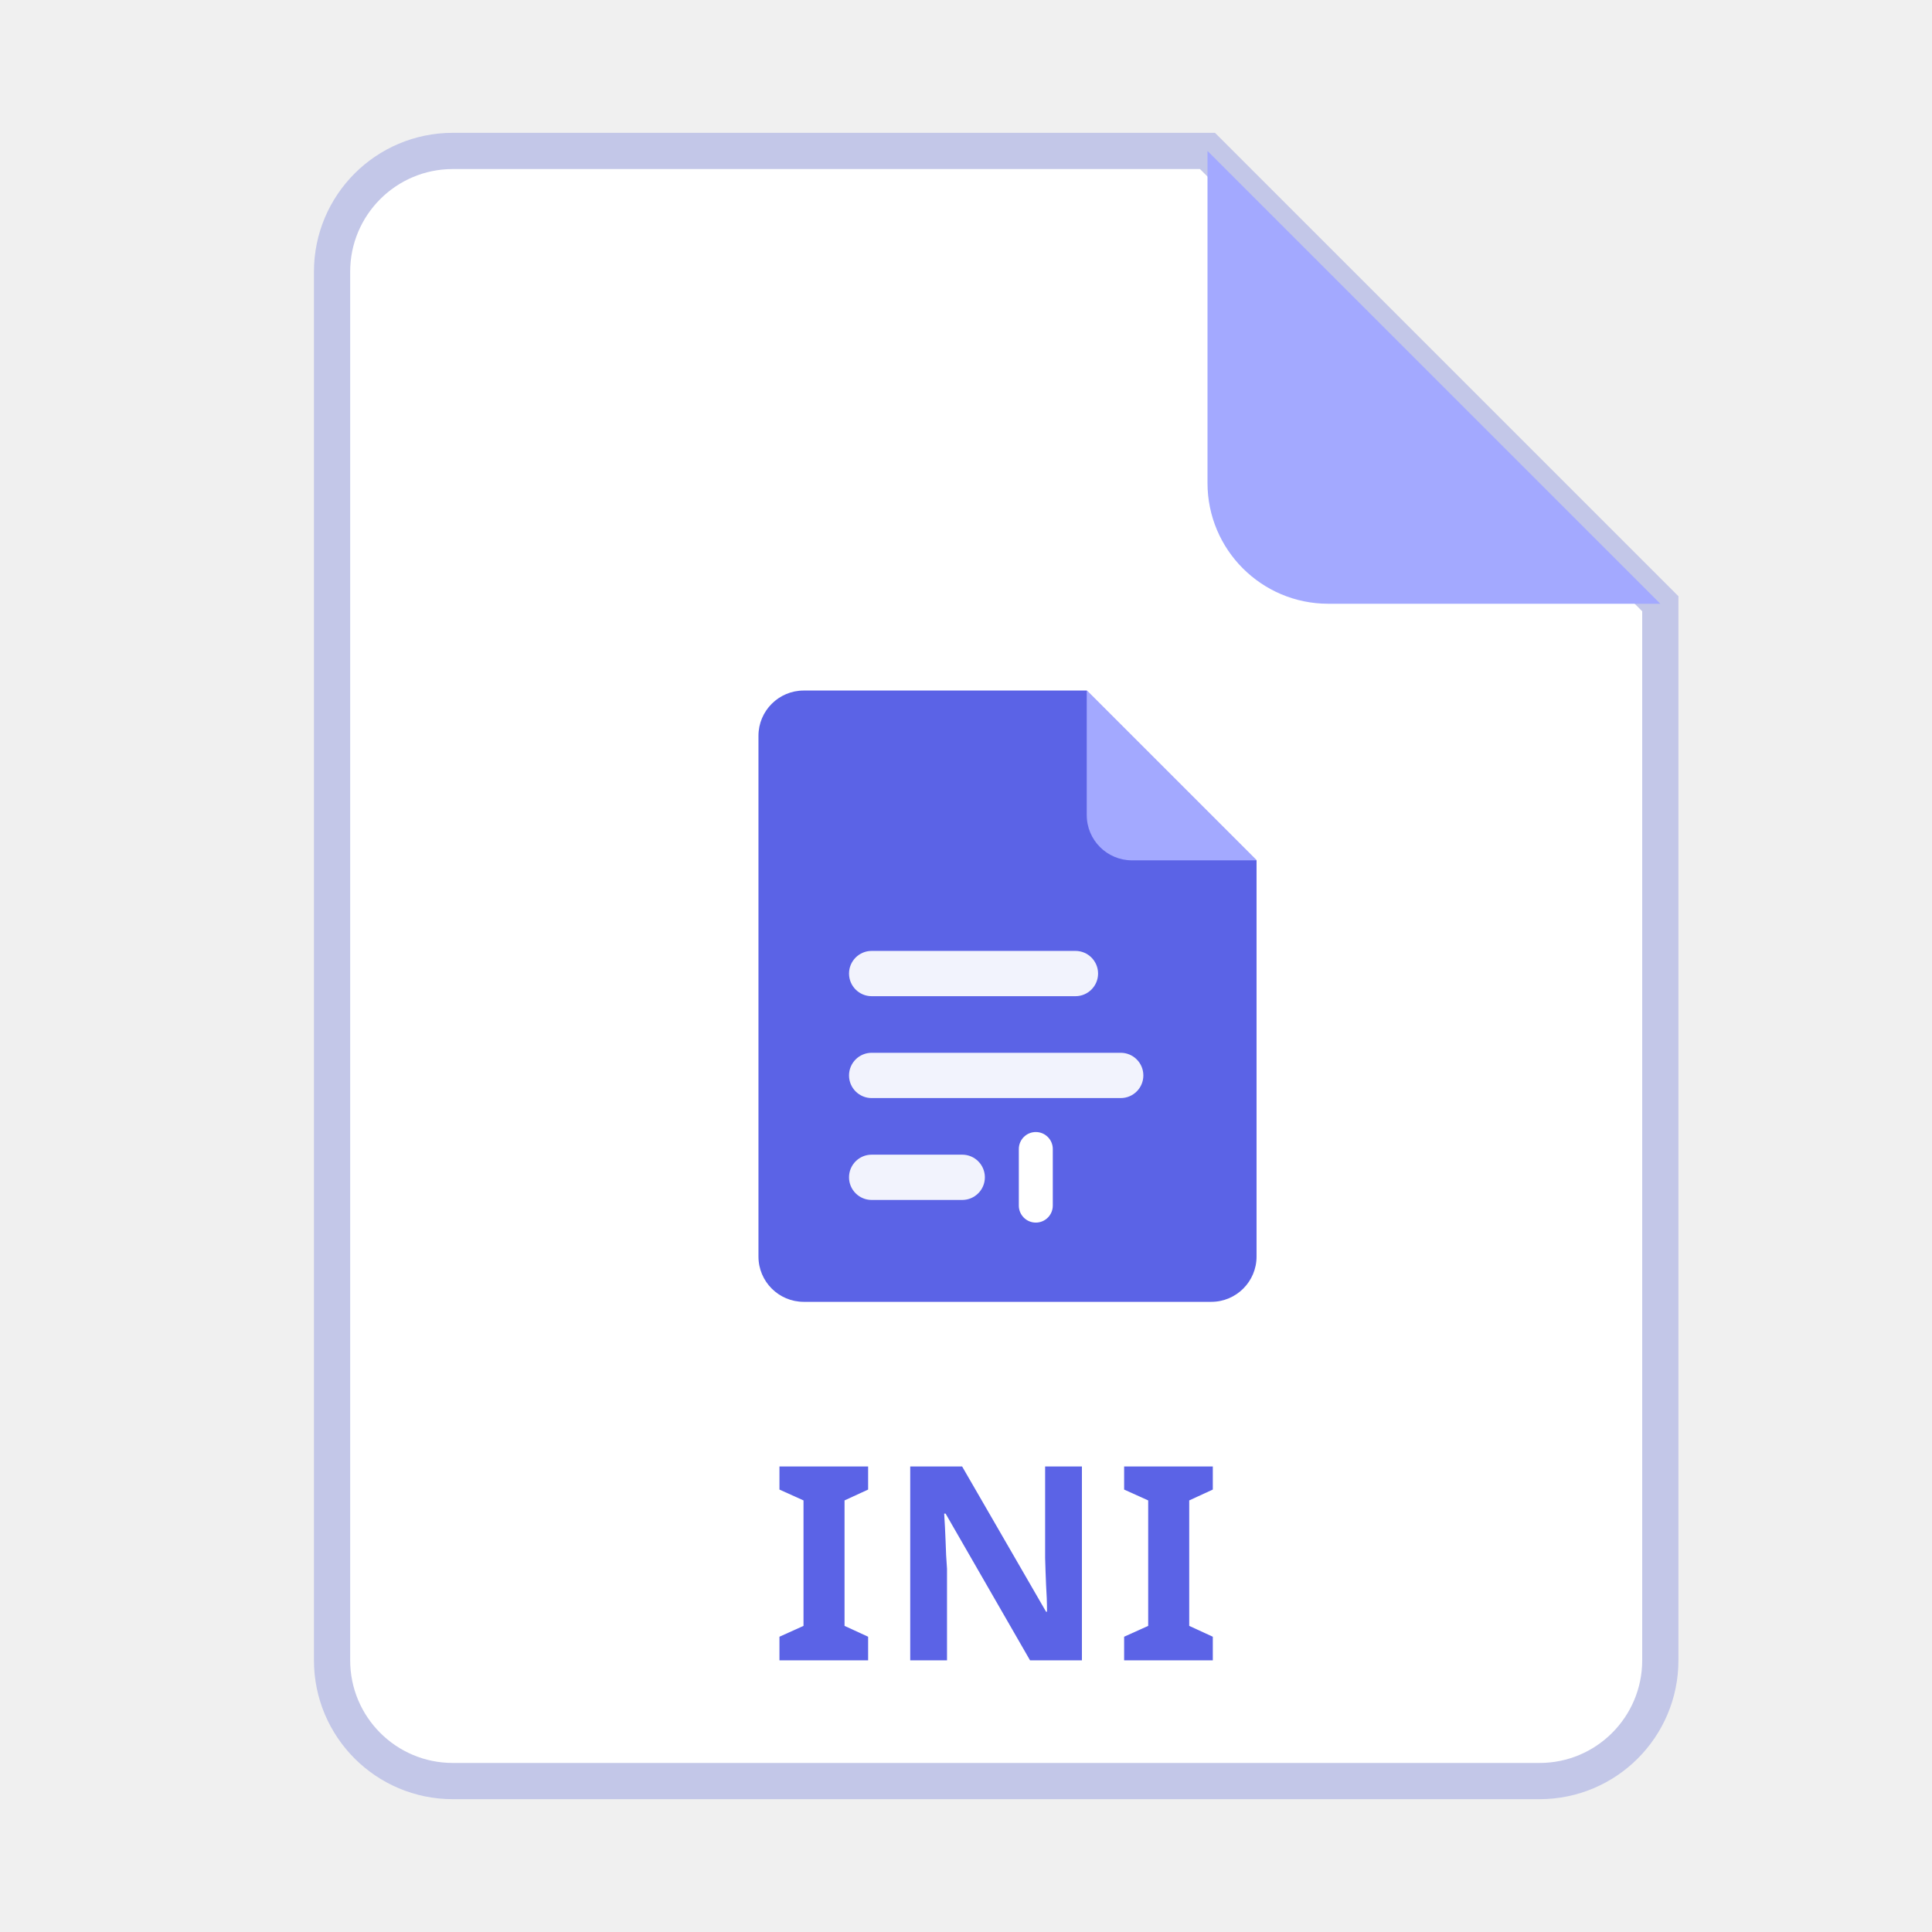
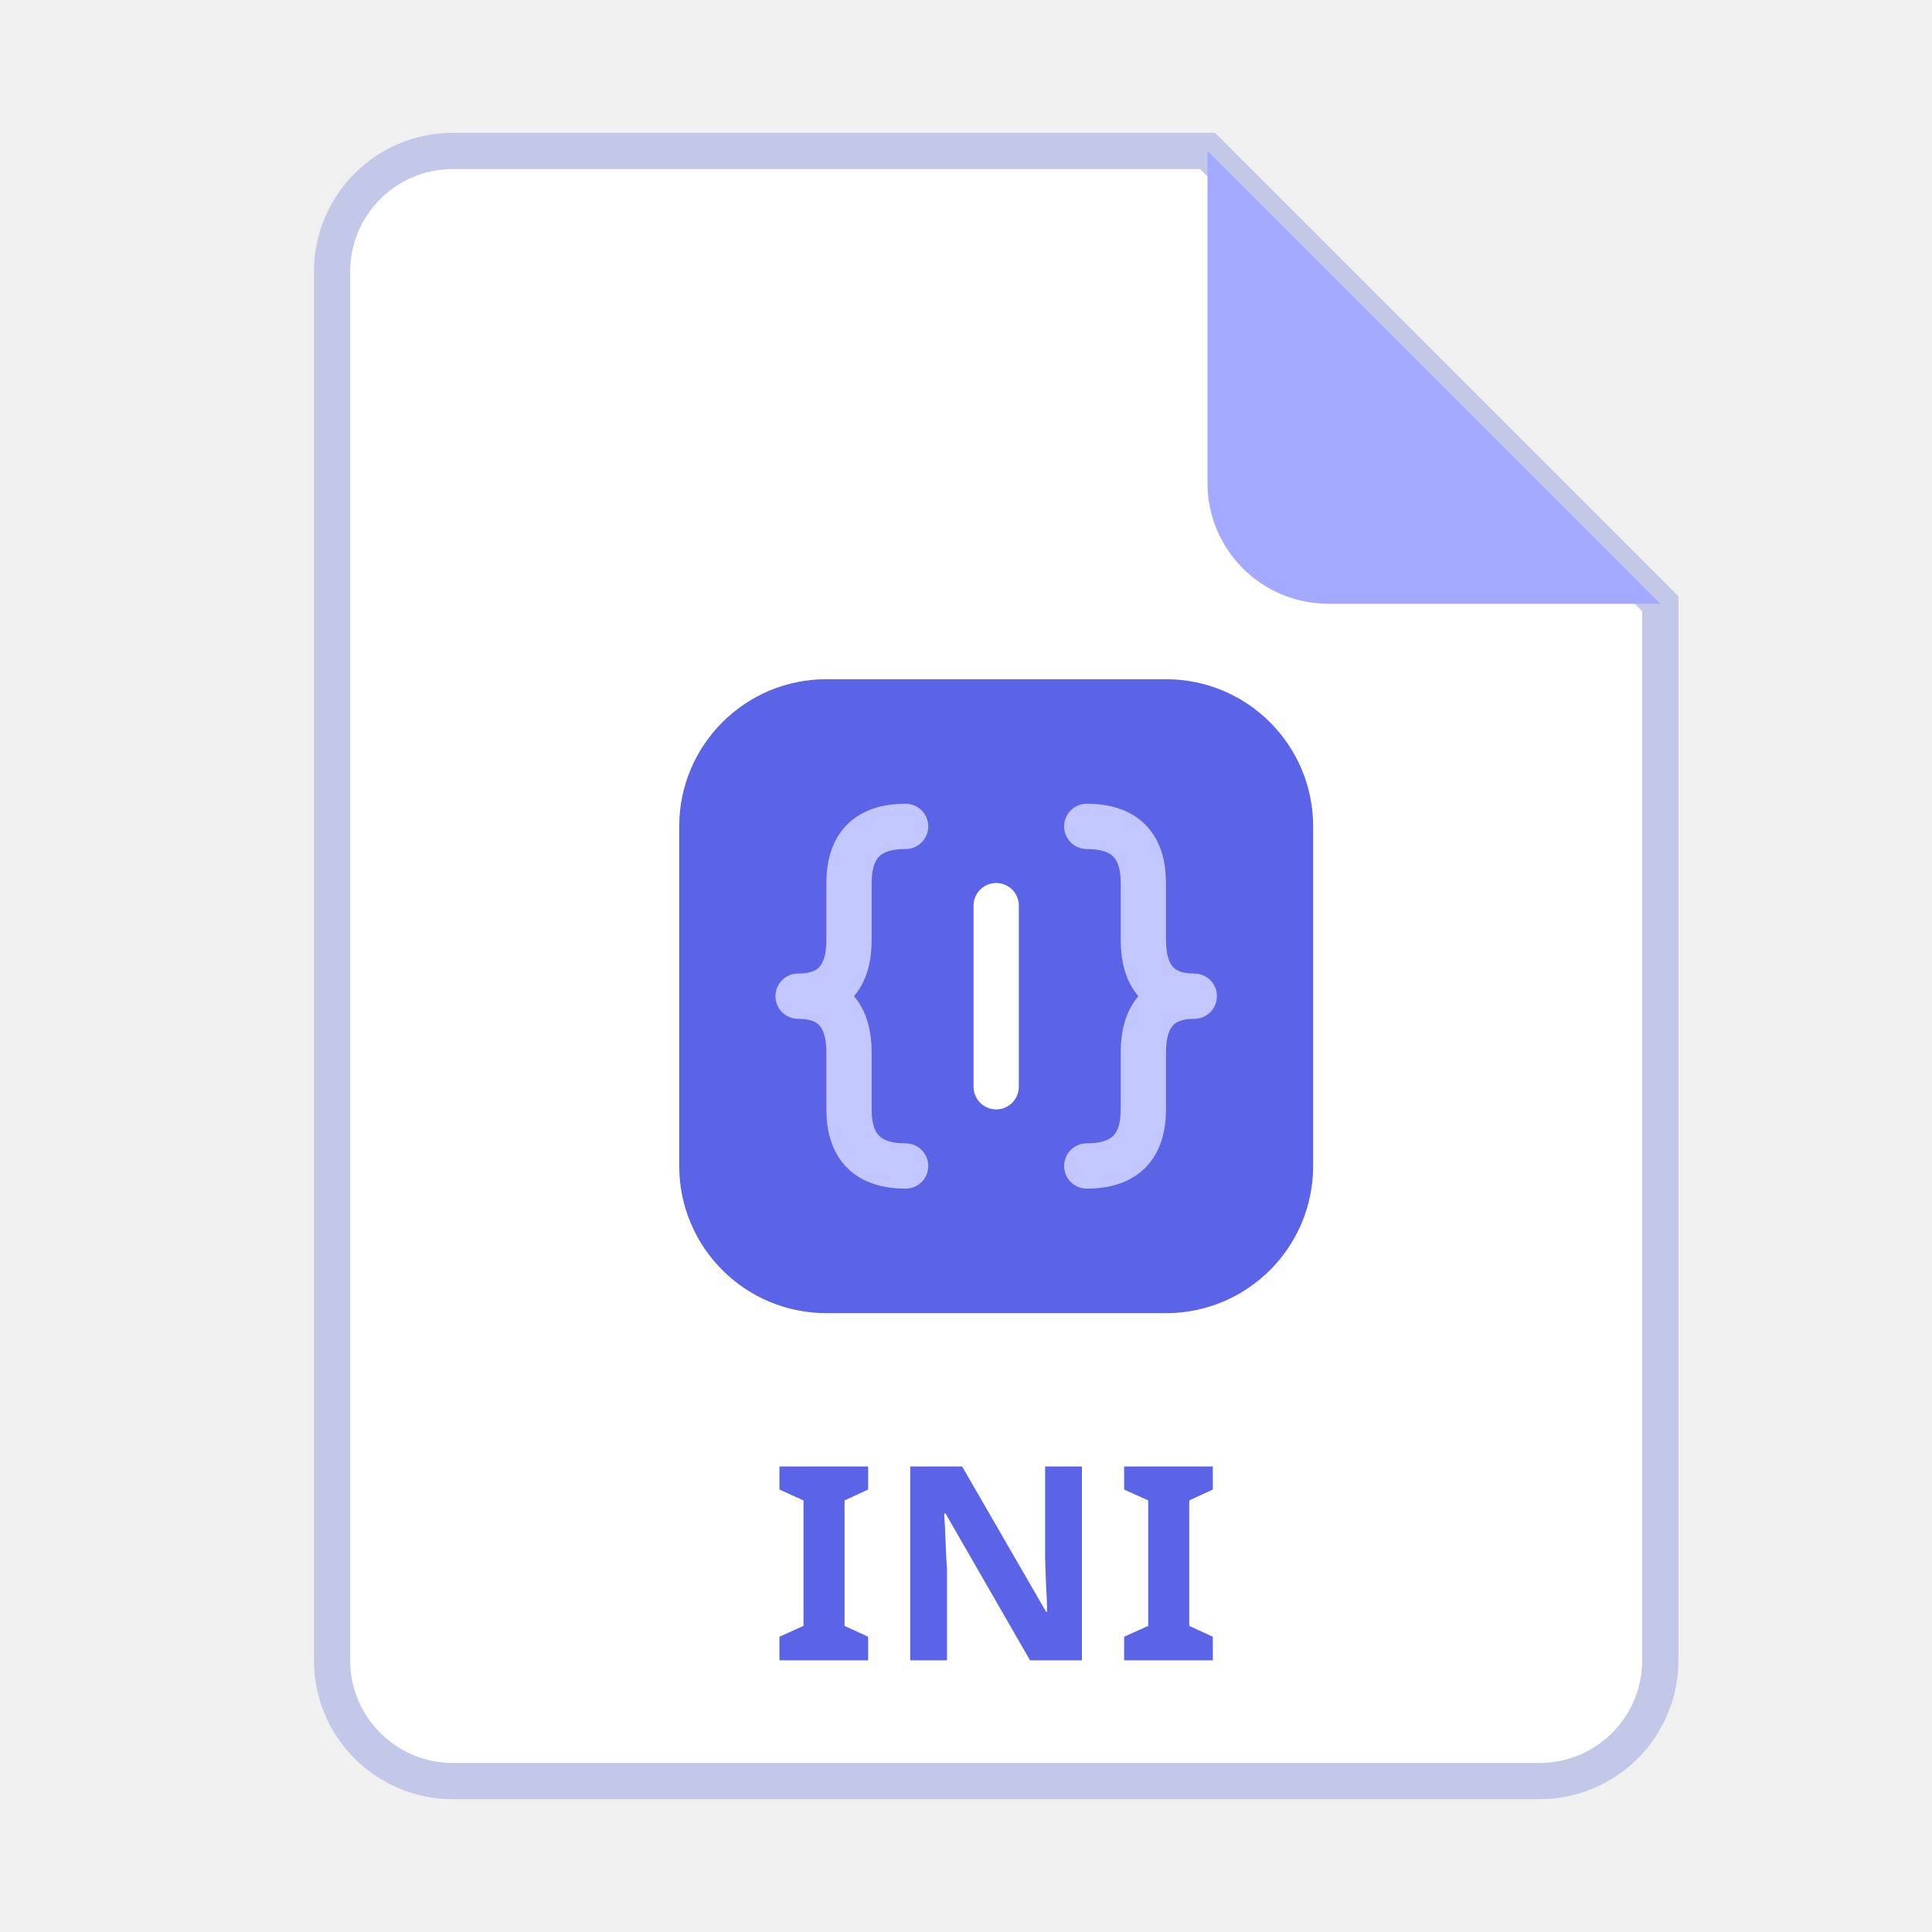
<svg xmlns="http://www.w3.org/2000/svg" width="64" height="64" viewBox="0 0 64 64">
  <path d="M15 5h25l15 15v35a4 4 0 0 1-4 4H15a4 4 0 0 1-4-4V9a4 4 0 0 1 4-4z" fill="#ffffff" stroke="#c3c7e8" stroke-width="1.2" />
  <path d="M40 5v11a4 4 0 0 0 4 4h11z" fill="#a3a9ff" />
  <g transform="translate(21 21) scale(.375)">
-     <path d="M15 5h25l15 15v35a4 4 0 0 1-4 4H15a4 4 0 0 1-4-4V9a4 4 0 0 1 4-4z" fill="#5b63e6" />
-     <path d="M40 5v11a4 4 0 0 0 4 4h11z" fill="#a3a9ff" />
-     <rect x="19" y="28" width="22" height="4" rx="2" fill="#fff" fill-opacity=".92" />
-     <rect x="19" y="37" width="26" height="4" rx="2" fill="#fff" fill-opacity=".92" />
-     <rect x="19" y="46" width="12" height="4" rx="2" fill="#fff" fill-opacity=".92" />
-     <rect x="34" y="44" width="3" height="8" rx="1.5" fill="#fff" />
+     <rect x="4" y="4" width="56" height="56" rx="13" fill="#5b63e6" />
+     <g fill="none" stroke-linecap="round" stroke-linejoin="round" stroke-width="4">
+       <path d="M24 17q-5 0-5 5v5q0 5-4.5 5q4.5 0 4.5 5v5q0 5 5 5" stroke="#c3c7ff" />
+       <path d="M40 17q5 0 5 5v5q0 5 4.5 5q-4.5 0-4.5 5v5q0 5-5 5" stroke="#c3c7ff" />
+       <path d="M32 24v16" stroke="#ffffff" />
+     </g>
  </g>
  <text x="33" y="55" text-anchor="middle" font-family="Geist" font-weight="600" font-size="9" letter-spacing=".3" fill="#5b63e6">INI</text>
</svg>
